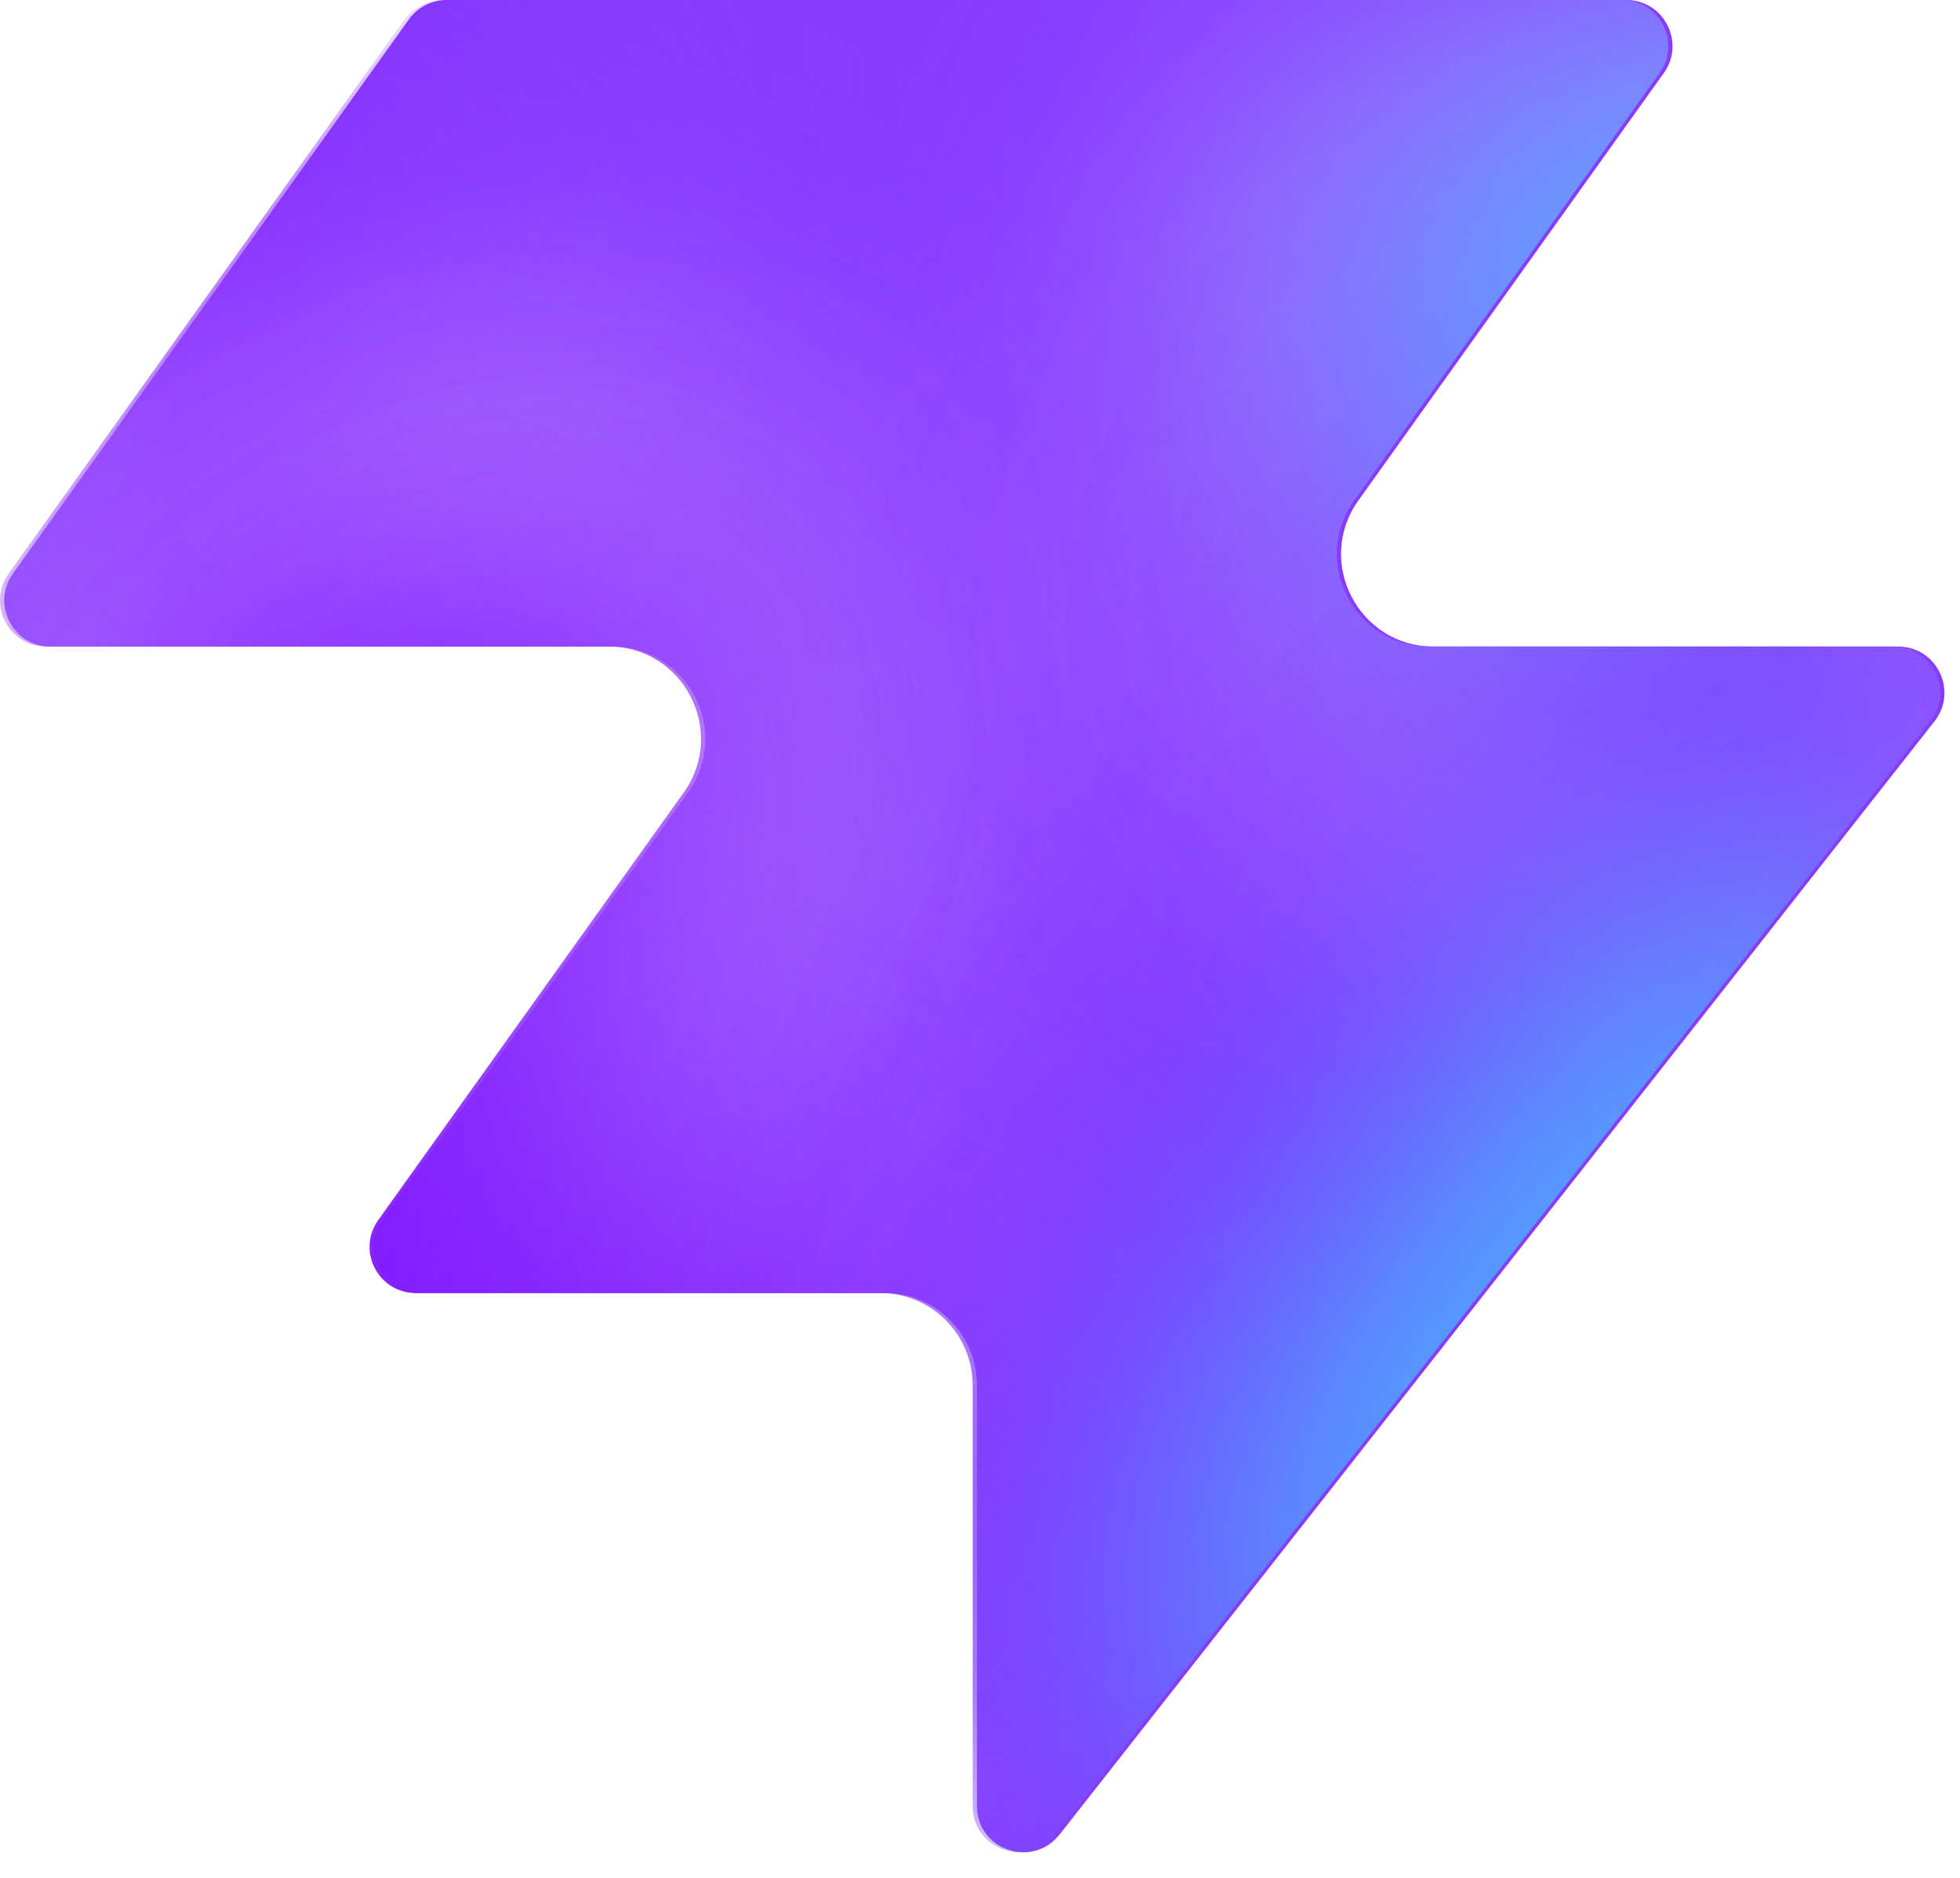
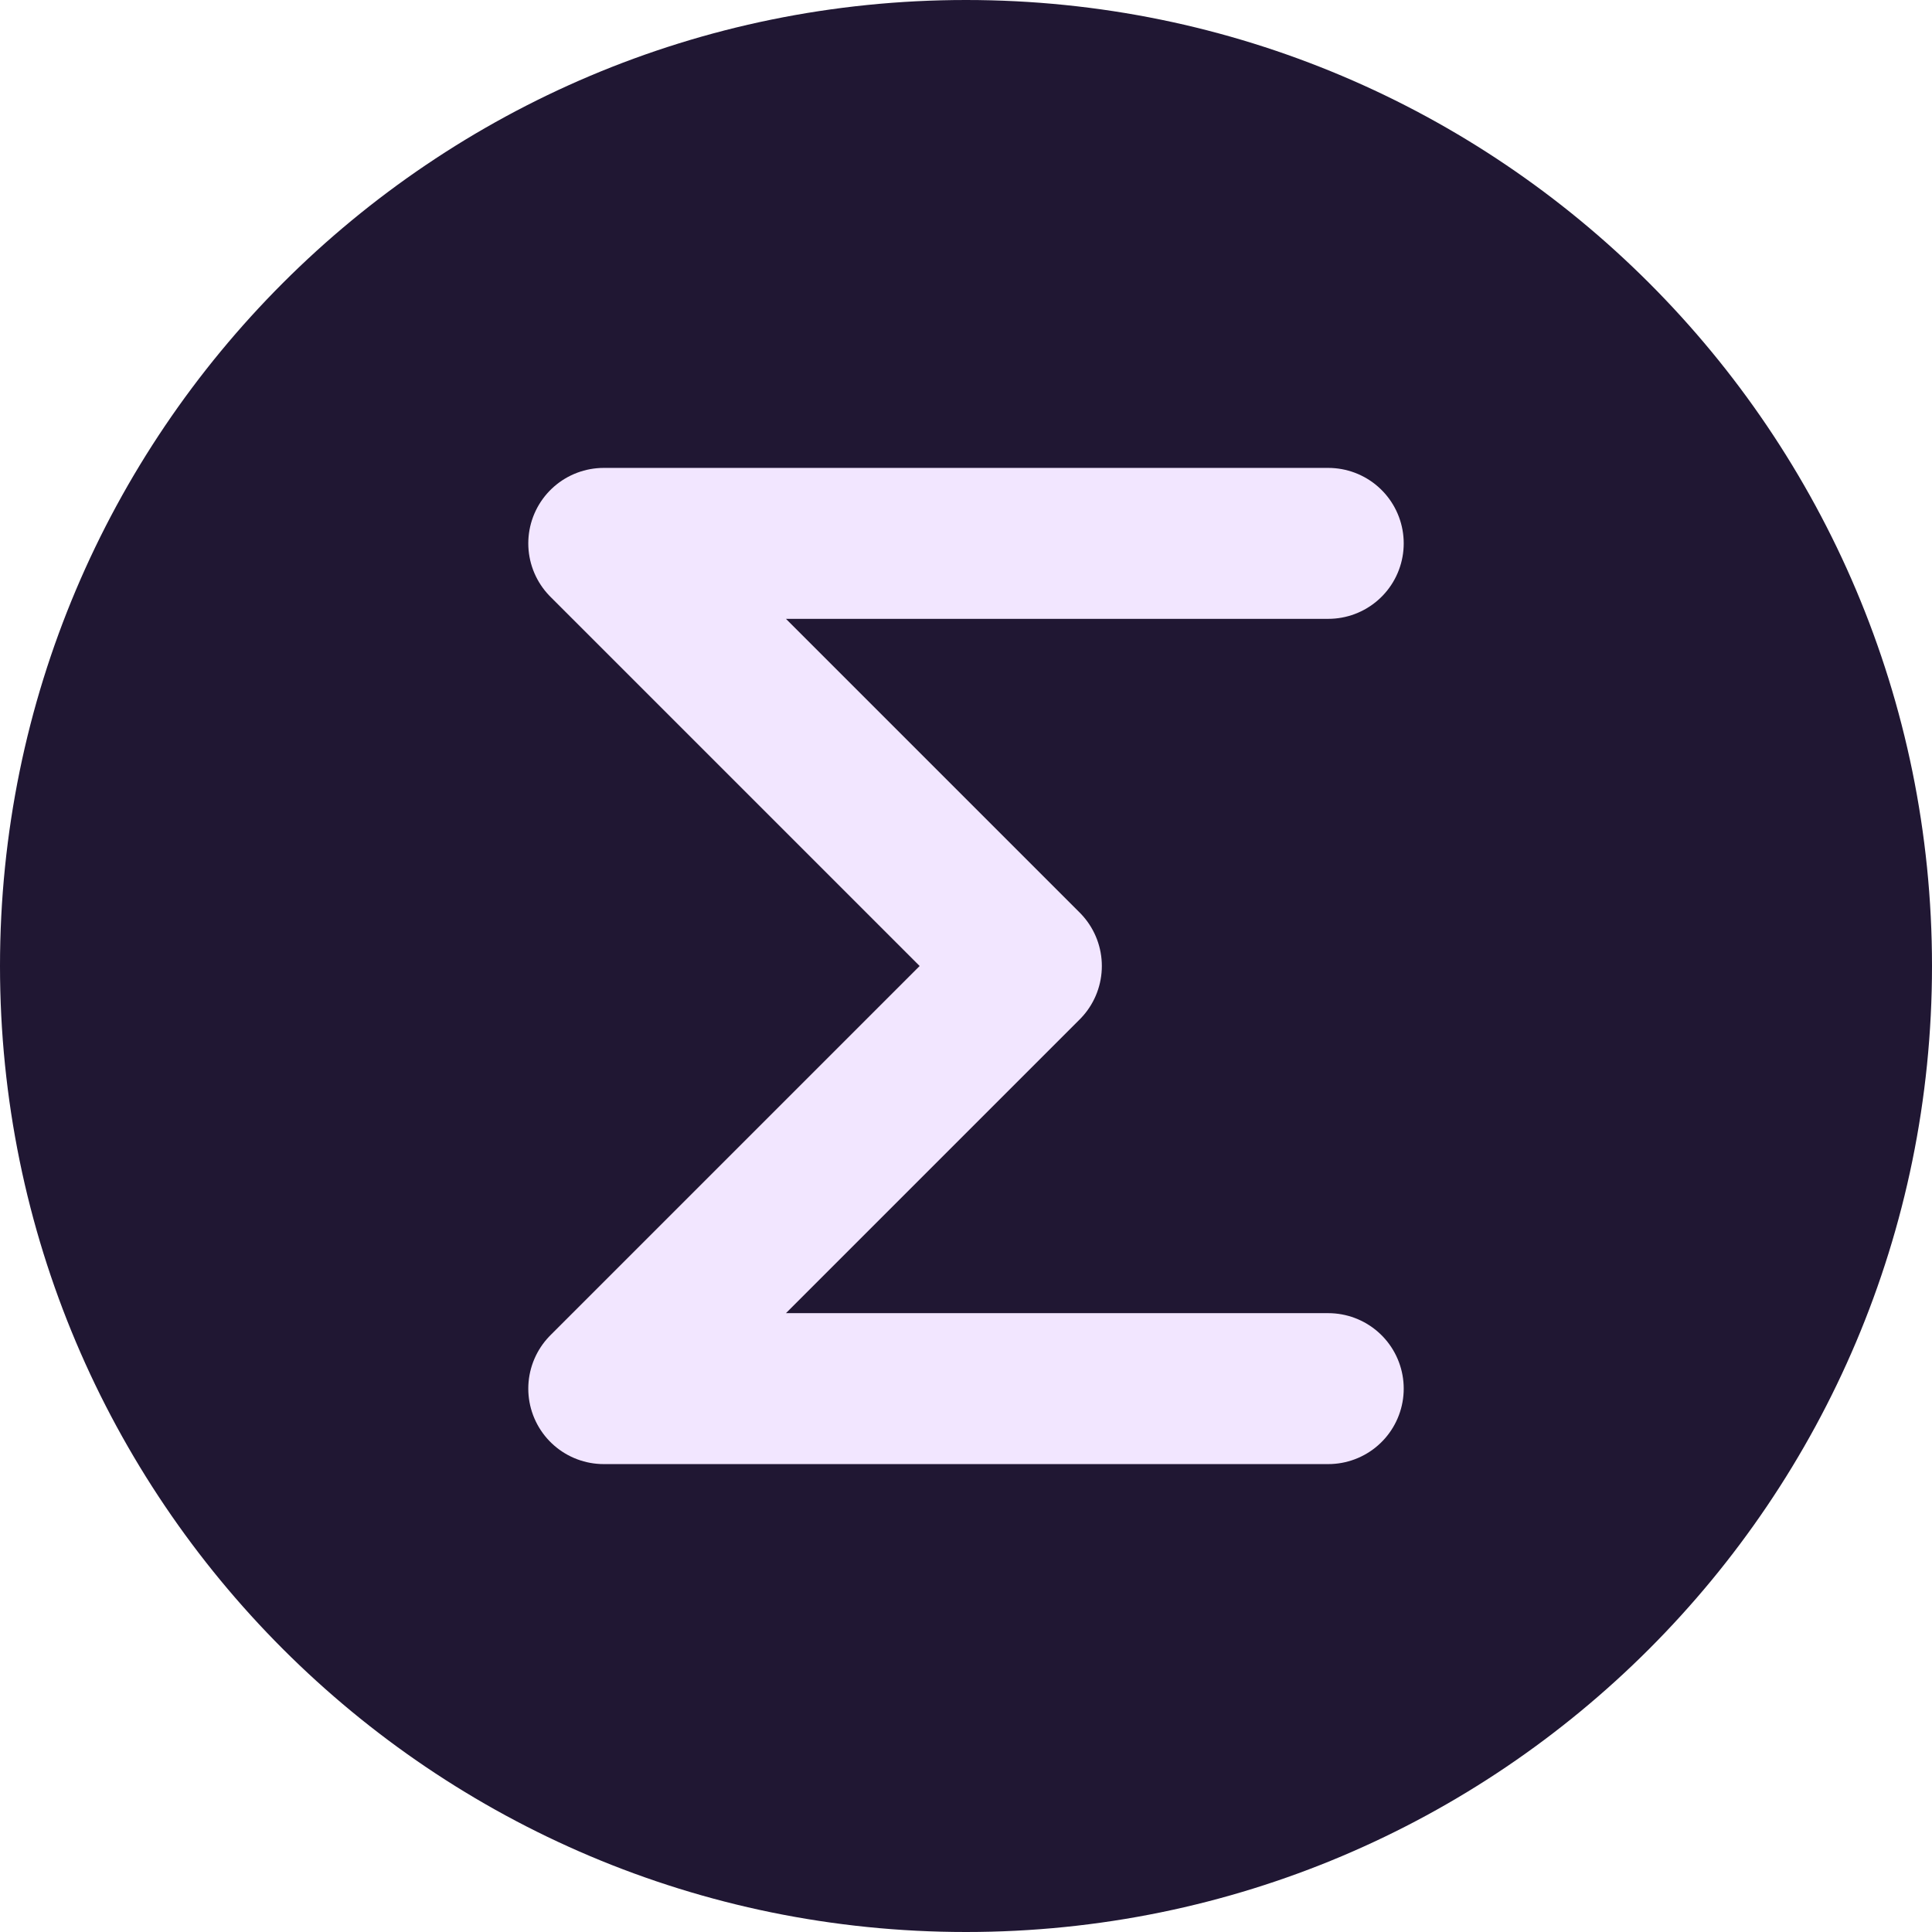
- <svg xmlns="http://www.w3.org/2000/svg" width="48" height="46" fill="none" viewBox="0 0 48 46">
-   <path fill="#863bff" d="M25.946 44.938c-.664.845-2.021.375-2.021-.698V33.937a2.26 2.26 0 0 0-2.262-2.262H10.287c-.92 0-1.456-1.04-.92-1.788l7.48-10.471c1.07-1.497 0-3.578-1.842-3.578H1.237c-.92 0-1.456-1.04-.92-1.788L10.013.474c.214-.297.556-.474.92-.474h28.894c.92 0 1.456 1.04.92 1.788l-7.48 10.471c-1.07 1.498 0 3.579 1.842 3.579h11.377c.943 0 1.473 1.088.89 1.83L25.947 44.94z" style="fill:#863bff;fill:color(display-p3 .525 .23 1);fill-opacity:1" />
-   <mask id="a" width="48" height="46" x="0" y="0" maskUnits="userSpaceOnUse" style="mask-type:alpha">
-     <path fill="#000" d="M25.842 44.938c-.664.844-2.021.375-2.021-.698V33.937a2.26 2.26 0 0 0-2.262-2.262H10.183c-.92 0-1.456-1.04-.92-1.788l7.48-10.471c1.07-1.498 0-3.579-1.842-3.579H1.133c-.92 0-1.456-1.04-.92-1.787L9.91.473c.214-.297.556-.474.92-.474h28.894c.92 0 1.456 1.04.92 1.788l-7.48 10.471c-1.07 1.498 0 3.578 1.842 3.578h11.377c.943 0 1.473 1.088.89 1.832L25.843 44.94z" style="fill:#000;fill-opacity:1" />
-   </mask>
-   <g mask="url(#a)">
-     <g filter="url(#b)">
-       <ellipse cx="5.508" cy="14.704" fill="#ede6ff" rx="5.508" ry="14.704" style="fill:#ede6ff;fill:color(display-p3 .927 .903 1);fill-opacity:1" transform="matrix(.00324 1 1 -.00324 -4.47 31.516)" />
-     </g>
-     <g filter="url(#c)">
-       <ellipse cx="10.399" cy="29.851" fill="#ede6ff" rx="10.399" ry="29.851" style="fill:#ede6ff;fill:color(display-p3 .927 .903 1);fill-opacity:1" transform="matrix(.00324 1 1 -.00324 -39.328 7.883)" />
-     </g>
-     <g filter="url(#d)">
-       <ellipse cx="5.508" cy="30.487" fill="#7e14ff" rx="5.508" ry="30.487" style="fill:#7e14ff;fill:color(display-p3 .492 .077 1);fill-opacity:1" transform="rotate(89.814 -25.913 -14.639)scale(1 -1)" />
-     </g>
-     <g filter="url(#e)">
-       <ellipse cx="5.508" cy="30.599" fill="#7e14ff" rx="5.508" ry="30.599" style="fill:#7e14ff;fill:color(display-p3 .492 .077 1);fill-opacity:1" transform="rotate(89.814 -32.644 -3.334)scale(1 -1)" />
-     </g>
-     <g filter="url(#f)">
-       <ellipse cx="5.508" cy="30.599" fill="#7e14ff" rx="5.508" ry="30.599" style="fill:#7e14ff;fill:color(display-p3 .492 .077 1);fill-opacity:1" transform="matrix(.00324 1 1 -.00324 -34.34 30.47)" />
-     </g>
-     <g filter="url(#g)">
-       <ellipse cx="14.072" cy="22.078" fill="#ede6ff" rx="14.072" ry="22.078" style="fill:#ede6ff;fill:color(display-p3 .927 .903 1);fill-opacity:1" transform="rotate(93.35 24.506 48.493)scale(-1 1)" />
-     </g>
-     <g filter="url(#h)">
-       <ellipse cx="3.47" cy="21.501" fill="#7e14ff" rx="3.47" ry="21.501" style="fill:#7e14ff;fill:color(display-p3 .492 .077 1);fill-opacity:1" transform="rotate(89.009 28.708 47.59)scale(-1 1)" />
-     </g>
-     <g filter="url(#i)">
-       <ellipse cx="3.47" cy="21.501" fill="#7e14ff" rx="3.47" ry="21.501" style="fill:#7e14ff;fill:color(display-p3 .492 .077 1);fill-opacity:1" transform="rotate(89.009 28.708 47.59)scale(-1 1)" />
-     </g>
-     <g filter="url(#j)">
-       <ellipse cx=".387" cy="8.972" fill="#7e14ff" rx="4.407" ry="29.108" style="fill:#7e14ff;fill:color(display-p3 .492 .077 1);fill-opacity:1" transform="rotate(39.51 .387 8.972)" />
-     </g>
-     <g filter="url(#k)">
-       <ellipse cx="47.523" cy="-6.092" fill="#7e14ff" rx="4.407" ry="29.108" style="fill:#7e14ff;fill:color(display-p3 .492 .077 1);fill-opacity:1" transform="rotate(37.892 47.523 -6.092)" />
-     </g>
-     <g filter="url(#l)">
-       <ellipse cx="41.412" cy="6.333" fill="#47bfff" rx="5.971" ry="9.665" style="fill:#47bfff;fill:color(display-p3 .28 .748 1);fill-opacity:1" transform="rotate(37.892 41.412 6.333)" />
-     </g>
-     <g filter="url(#m)">
-       <ellipse cx="-1.879" cy="38.332" fill="#7e14ff" rx="4.407" ry="29.108" style="fill:#7e14ff;fill:color(display-p3 .492 .077 1);fill-opacity:1" transform="rotate(37.892 -1.88 38.332)" />
-     </g>
-     <g filter="url(#n)">
-       <ellipse cx="-1.879" cy="38.332" fill="#7e14ff" rx="4.407" ry="29.108" style="fill:#7e14ff;fill:color(display-p3 .492 .077 1);fill-opacity:1" transform="rotate(37.892 -1.88 38.332)" />
-     </g>
-     <g filter="url(#o)">
-       <ellipse cx="35.651" cy="29.907" fill="#7e14ff" rx="4.407" ry="29.108" style="fill:#7e14ff;fill:color(display-p3 .492 .077 1);fill-opacity:1" transform="rotate(37.892 35.651 29.907)" />
-     </g>
-     <g filter="url(#p)">
-       <ellipse cx="38.418" cy="32.4" fill="#47bfff" rx="5.971" ry="15.297" style="fill:#47bfff;fill:color(display-p3 .28 .748 1);fill-opacity:1" transform="rotate(37.892 38.418 32.4)" />
-     </g>
-   </g>
-   <defs>
-     <filter id="b" width="60.045" height="41.654" x="-19.77" y="16.149" color-interpolation-filters="sRGB" filterUnits="userSpaceOnUse">
-       <feFlood flood-opacity="0" result="BackgroundImageFix" />
-       <feBlend in="SourceGraphic" in2="BackgroundImageFix" result="shape" />
-       <feGaussianBlur result="effect1_foregroundBlur_2002_17158" stdDeviation="7.659" />
-     </filter>
-     <filter id="c" width="90.34" height="51.437" x="-54.613" y="-7.533" color-interpolation-filters="sRGB" filterUnits="userSpaceOnUse">
-       <feFlood flood-opacity="0" result="BackgroundImageFix" />
-       <feBlend in="SourceGraphic" in2="BackgroundImageFix" result="shape" />
-       <feGaussianBlur result="effect1_foregroundBlur_2002_17158" stdDeviation="7.659" />
-     </filter>
-     <filter id="d" width="79.355" height="29.4" x="-49.64" y="2.03" color-interpolation-filters="sRGB" filterUnits="userSpaceOnUse">
-       <feFlood flood-opacity="0" result="BackgroundImageFix" />
-       <feBlend in="SourceGraphic" in2="BackgroundImageFix" result="shape" />
-       <feGaussianBlur result="effect1_foregroundBlur_2002_17158" stdDeviation="4.596" />
-     </filter>
-     <filter id="e" width="79.579" height="29.4" x="-45.045" y="20.029" color-interpolation-filters="sRGB" filterUnits="userSpaceOnUse">
-       <feFlood flood-opacity="0" result="BackgroundImageFix" />
-       <feBlend in="SourceGraphic" in2="BackgroundImageFix" result="shape" />
-       <feGaussianBlur result="effect1_foregroundBlur_2002_17158" stdDeviation="4.596" />
-     </filter>
-     <filter id="f" width="79.579" height="29.4" x="-43.513" y="21.178" color-interpolation-filters="sRGB" filterUnits="userSpaceOnUse">
-       <feFlood flood-opacity="0" result="BackgroundImageFix" />
-       <feBlend in="SourceGraphic" in2="BackgroundImageFix" result="shape" />
-       <feGaussianBlur result="effect1_foregroundBlur_2002_17158" stdDeviation="4.596" />
-     </filter>
-     <filter id="g" width="74.749" height="58.852" x="15.756" y="-17.901" color-interpolation-filters="sRGB" filterUnits="userSpaceOnUse">
-       <feFlood flood-opacity="0" result="BackgroundImageFix" />
-       <feBlend in="SourceGraphic" in2="BackgroundImageFix" result="shape" />
-       <feGaussianBlur result="effect1_foregroundBlur_2002_17158" stdDeviation="7.659" />
-     </filter>
-     <filter id="h" width="61.377" height="25.362" x="23.548" y="2.284" color-interpolation-filters="sRGB" filterUnits="userSpaceOnUse">
-       <feFlood flood-opacity="0" result="BackgroundImageFix" />
-       <feBlend in="SourceGraphic" in2="BackgroundImageFix" result="shape" />
-       <feGaussianBlur result="effect1_foregroundBlur_2002_17158" stdDeviation="4.596" />
-     </filter>
-     <filter id="i" width="61.377" height="25.362" x="23.548" y="2.284" color-interpolation-filters="sRGB" filterUnits="userSpaceOnUse">
-       <feFlood flood-opacity="0" result="BackgroundImageFix" />
-       <feBlend in="SourceGraphic" in2="BackgroundImageFix" result="shape" />
-       <feGaussianBlur result="effect1_foregroundBlur_2002_17158" stdDeviation="4.596" />
-     </filter>
-     <filter id="j" width="56.045" height="63.649" x="-27.636" y="-22.853" color-interpolation-filters="sRGB" filterUnits="userSpaceOnUse">
-       <feFlood flood-opacity="0" result="BackgroundImageFix" />
-       <feBlend in="SourceGraphic" in2="BackgroundImageFix" result="shape" />
-       <feGaussianBlur result="effect1_foregroundBlur_2002_17158" stdDeviation="4.596" />
-     </filter>
-     <filter id="k" width="54.814" height="64.646" x="20.116" y="-38.415" color-interpolation-filters="sRGB" filterUnits="userSpaceOnUse">
-       <feFlood flood-opacity="0" result="BackgroundImageFix" />
-       <feBlend in="SourceGraphic" in2="BackgroundImageFix" result="shape" />
-       <feGaussianBlur result="effect1_foregroundBlur_2002_17158" stdDeviation="4.596" />
-     </filter>
-     <filter id="l" width="33.541" height="35.313" x="24.641" y="-11.323" color-interpolation-filters="sRGB" filterUnits="userSpaceOnUse">
-       <feFlood flood-opacity="0" result="BackgroundImageFix" />
-       <feBlend in="SourceGraphic" in2="BackgroundImageFix" result="shape" />
-       <feGaussianBlur result="effect1_foregroundBlur_2002_17158" stdDeviation="4.596" />
-     </filter>
-     <filter id="m" width="54.814" height="64.646" x="-29.286" y="6.009" color-interpolation-filters="sRGB" filterUnits="userSpaceOnUse">
-       <feFlood flood-opacity="0" result="BackgroundImageFix" />
-       <feBlend in="SourceGraphic" in2="BackgroundImageFix" result="shape" />
-       <feGaussianBlur result="effect1_foregroundBlur_2002_17158" stdDeviation="4.596" />
-     </filter>
-     <filter id="n" width="54.814" height="64.646" x="-29.286" y="6.009" color-interpolation-filters="sRGB" filterUnits="userSpaceOnUse">
-       <feFlood flood-opacity="0" result="BackgroundImageFix" />
-       <feBlend in="SourceGraphic" in2="BackgroundImageFix" result="shape" />
-       <feGaussianBlur result="effect1_foregroundBlur_2002_17158" stdDeviation="4.596" />
-     </filter>
-     <filter id="o" width="54.814" height="64.646" x="8.244" y="-2.416" color-interpolation-filters="sRGB" filterUnits="userSpaceOnUse">
-       <feFlood flood-opacity="0" result="BackgroundImageFix" />
-       <feBlend in="SourceGraphic" in2="BackgroundImageFix" result="shape" />
-       <feGaussianBlur result="effect1_foregroundBlur_2002_17158" stdDeviation="4.596" />
-     </filter>
-     <filter id="p" width="39.409" height="43.623" x="18.713" y="10.588" color-interpolation-filters="sRGB" filterUnits="userSpaceOnUse">
-       <feFlood flood-opacity="0" result="BackgroundImageFix" />
-       <feBlend in="SourceGraphic" in2="BackgroundImageFix" result="shape" />
-       <feGaussianBlur result="effect1_foregroundBlur_2002_17158" stdDeviation="4.596" />
-     </filter>
-   </defs>
+ <svg xmlns="http://www.w3.org/2000/svg" viewBox="0 0 32 32">
+   <circle cx="16" cy="16" r="16" fill="#201733" />
+   <path d="M22 9H10l7 7-7 7h12" fill="none" stroke="#f2e6ff" stroke-width="2.5" stroke-linecap="round" stroke-linejoin="round" />
</svg>
